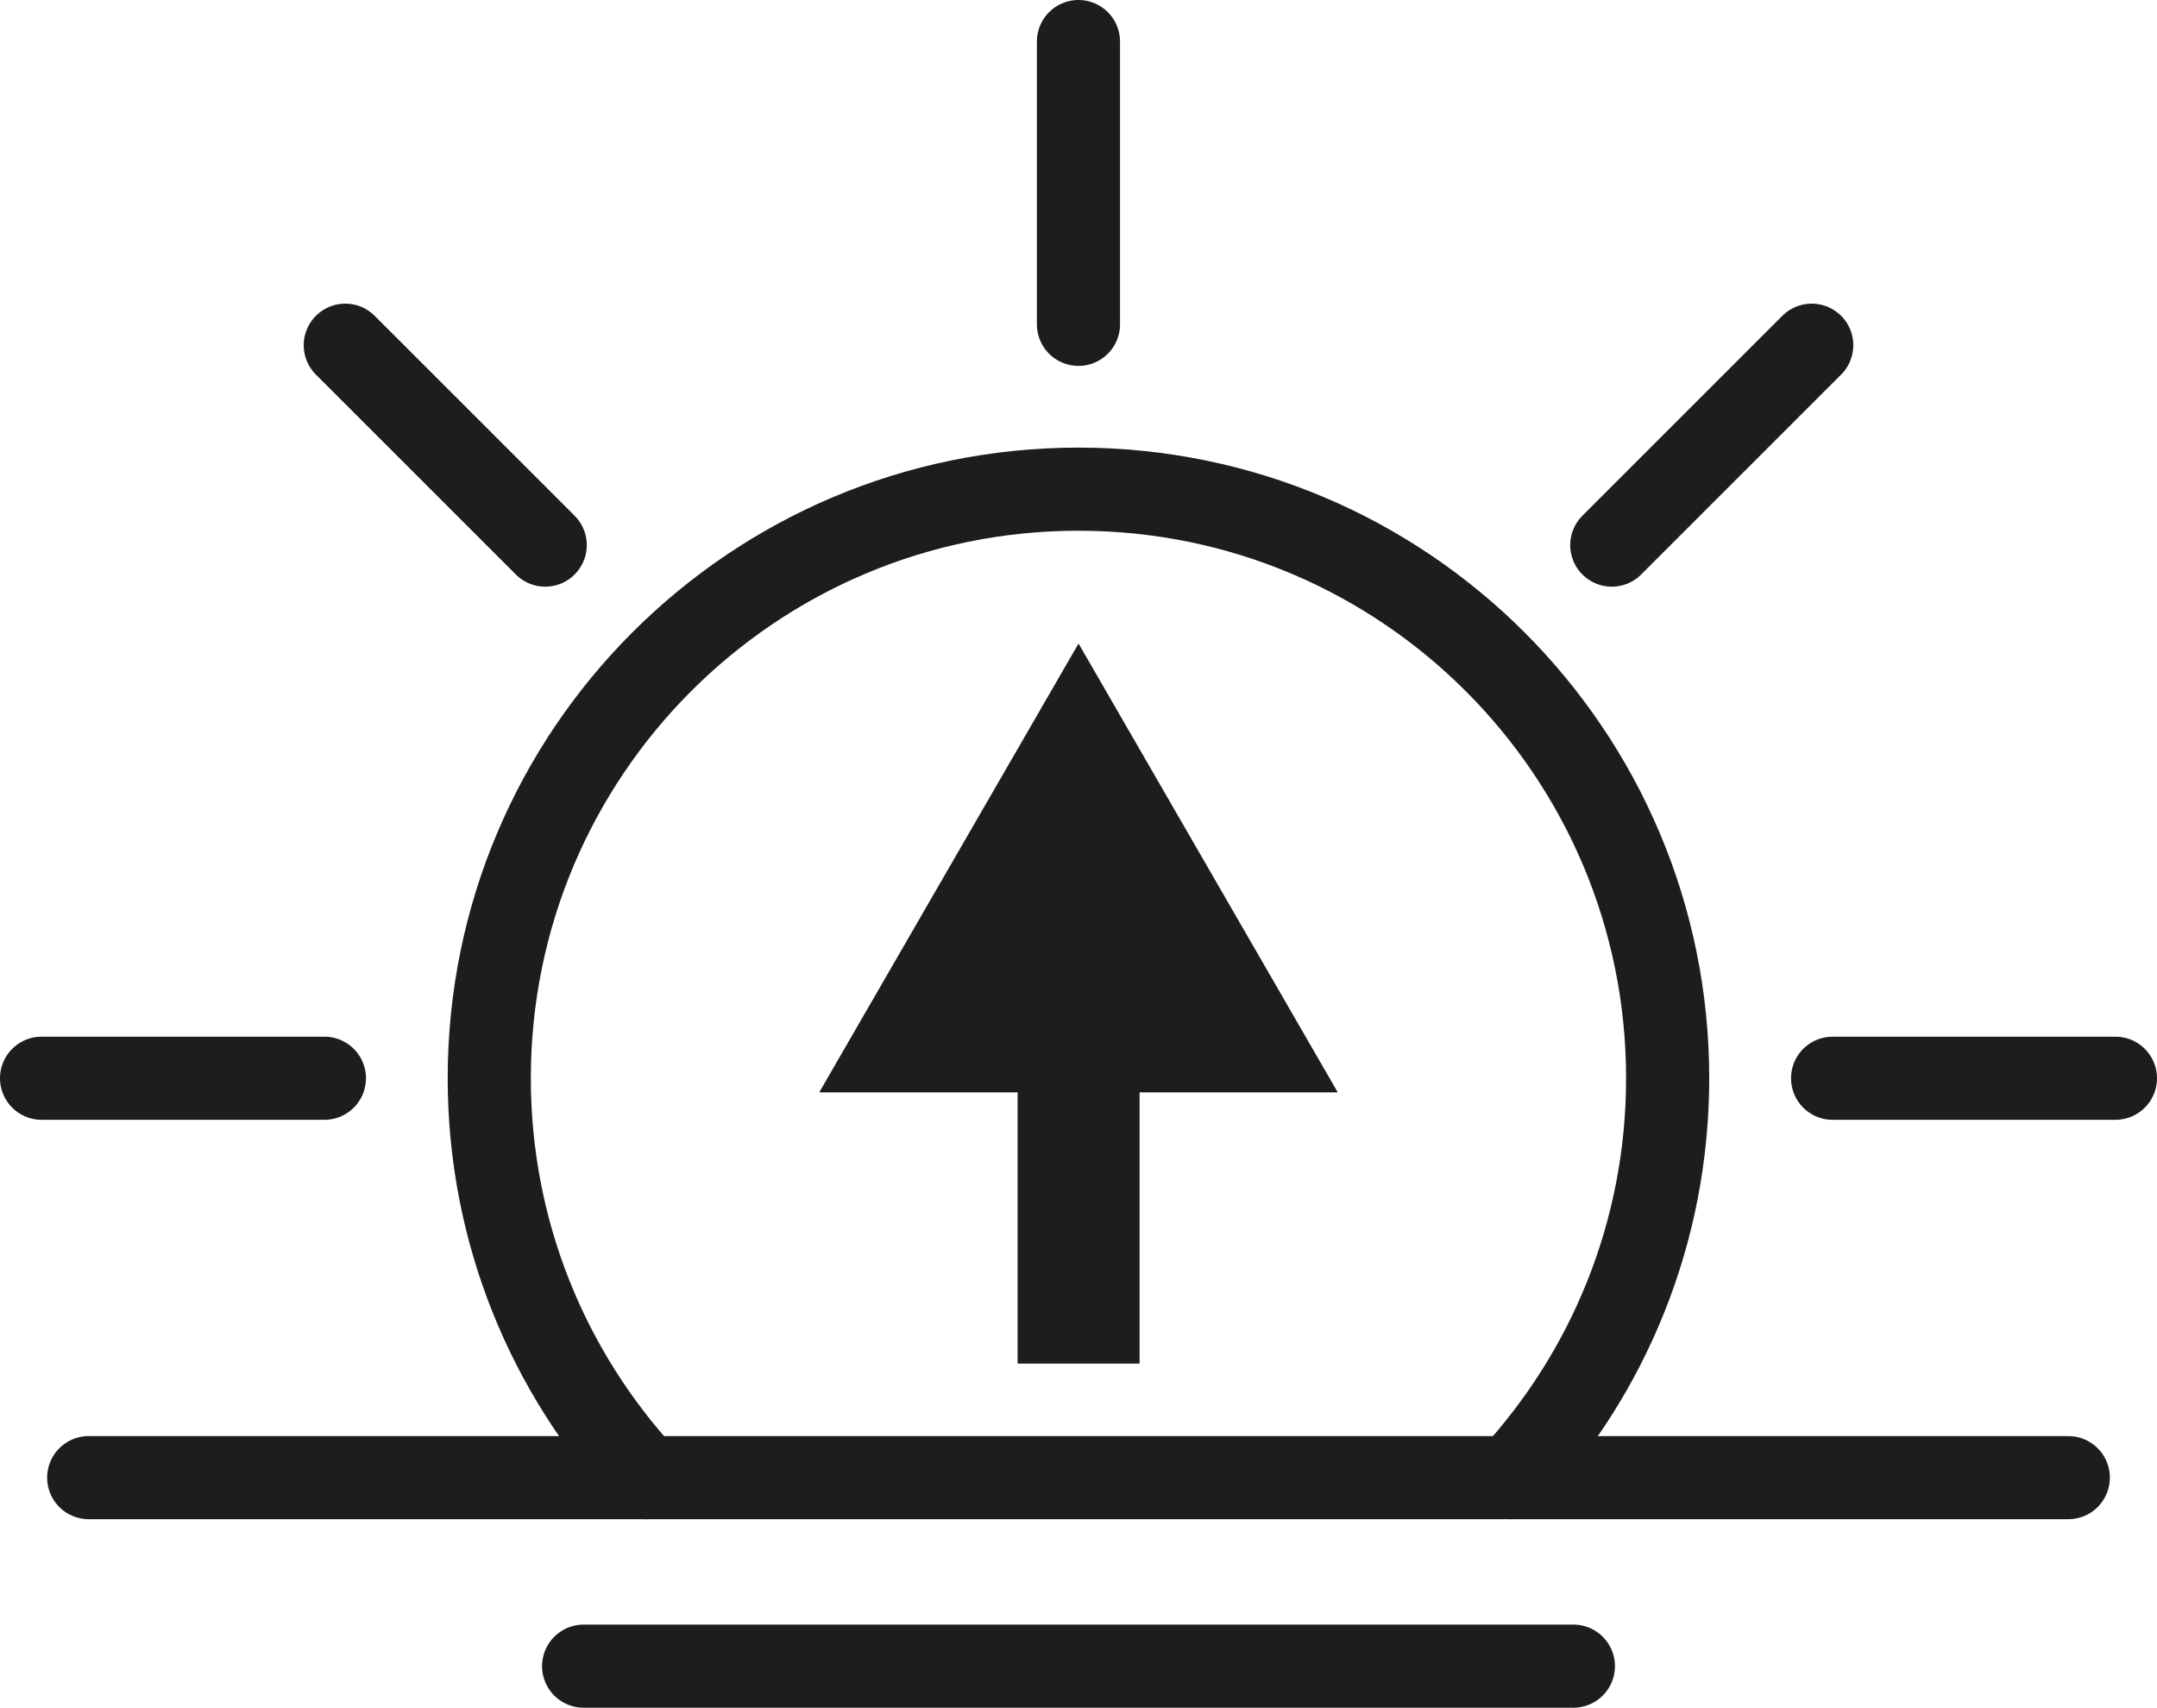
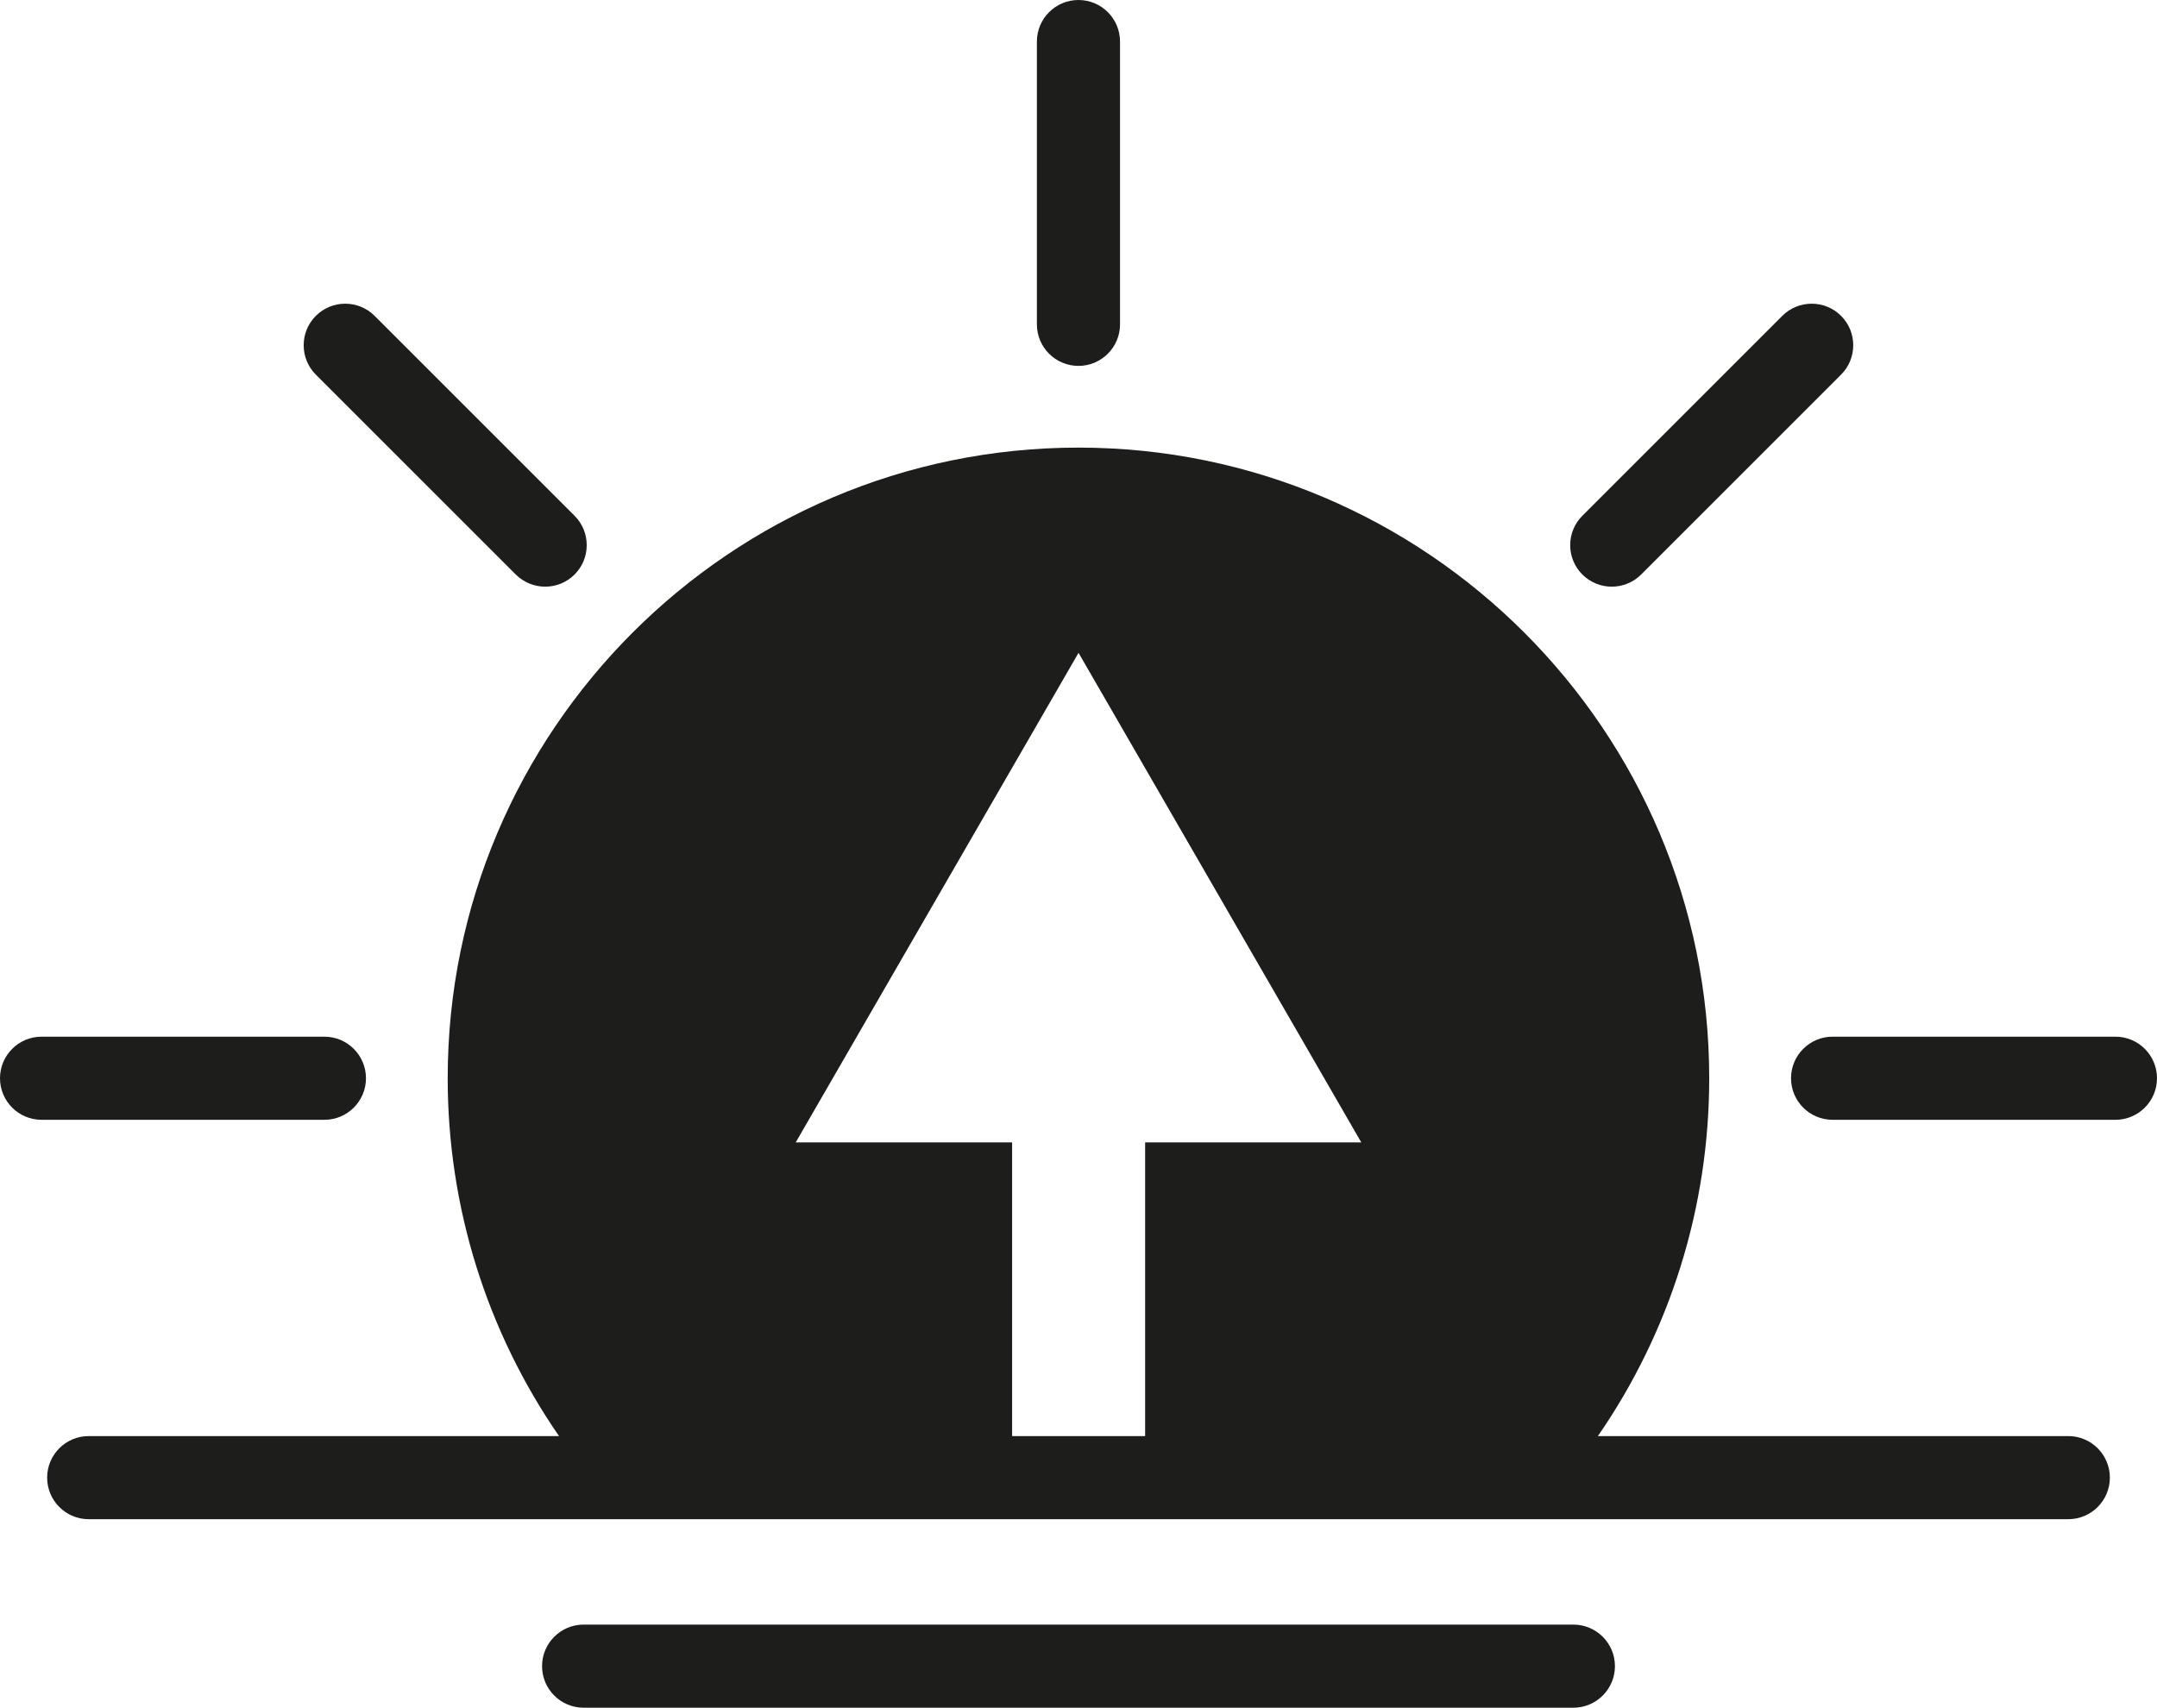
<svg xmlns="http://www.w3.org/2000/svg" id="Lager_1" version="1.1" viewBox="0 0 259.45 205.45">
  <defs>
    <style>
      .st0 {
-         fill: none;
-         stroke: #1d1d1b;
-         stroke-linecap: round;
-         stroke-miterlimit: 10;
-         stroke-width: 10px;
-       }
- 
-       .st1 {
        fill: #1d1d1b;
      }
    </style>
  </defs>
-   <line class="st0" x1="10.67" y1="177.77" x2="248.78" y2="177.77" />
-   <path class="st0" d="M77.63,177.77c-11.66-12.63-18.78-29.51-18.78-48.05,0-39.14,31.73-70.87,70.87-70.87s70.87,31.73,70.87,70.87c0,18.54-7.12,35.42-18.78,48.05" />
-   <line class="st0" x1="129.72" y1="39.02" x2="129.72" y2="5" />
-   <line class="st0" x1="193.87" y1="65.58" x2="217.92" y2="41.53" />
-   <line class="st0" x1="220.43" y1="129.72" x2="254.45" y2="129.72" />
-   <line class="st0" x1="39.02" y1="129.72" x2="5" y2="129.72" />
-   <line class="st0" x1="65.58" y1="65.58" x2="41.53" y2="41.53" />
-   <line class="st0" x1="70.2" y1="200.45" x2="189.25" y2="200.45" />
-   <g>
-     <rect class="st1" x="122.4" y="122.31" width="14.67" height="41.74" />
-     <polygon class="st1" points="98.54 131.42 129.73 77.42 160.91 131.42 98.54 131.42" />
-   </g>
+   <path class="st0" d="M129.72,44.02c-2.76,0-5-2.24-5-5V5C124.72,2.24,126.96,0,129.72,0s5,2.24,5,5v34.02c0,2.76-2.24,5-5,5Z" />
+   <path class="st0" d="M193.87,70.58c-1.28,0-2.56-.49-3.54-1.46-1.95-1.95-1.95-5.12,0-7.07l24.05-24.05c1.95-1.95,5.12-1.95,7.07,0,1.95,1.95,1.95,5.12,0,7.07l-24.05,24.05c-.98.98-2.26,1.46-3.54,1.46Z" />
+   <path class="st0" d="M254.45,134.72h-34.02c-2.76,0-5-2.24-5-5s2.24-5,5-5h34.02c2.76,0,5,2.24,5,5s-2.24,5-5,5Z" />
+   <path class="st0" d="M39.02,134.72H5c-2.76,0-5-2.24-5-5s2.24-5,5-5h34.02c2.76,0,5,2.24,5,5s-2.24,5-5,5Z" />
+   <path class="st0" d="M65.58,70.58c-1.28,0-2.56-.49-3.54-1.46l-24.05-24.05c-1.95-1.95-1.95-5.12,0-7.07,1.95-1.95,5.12-1.95,7.07,0l24.05,24.05c1.95,1.95,1.95,5.12,0,7.07-.98.98-2.26,1.46-3.54,1.46Z" />
+   <path class="st0" d="M189.25,205.45h-119.05c-2.76,0-5-2.24-5-5s2.24-5,5-5h119.05c2.76,0,5,2.24,5,5s-2.24,5-5,5Z" />
+   <path class="st0" d="M248.78,172.77h-56.58c8.69-12.59,13.39-27.54,13.39-43.05,0-41.83-34.04-75.87-75.87-75.87s-75.87,34.04-75.87,75.87c0,15.51,4.7,30.46,13.39,43.05H10.67c-2.76,0-5,2.24-5,5s2.24,5,5,5h238.11c2.76,0,5-2.24,5-5s-2.24-5-5-5ZM95.71,137.44l34.02-58.9,34.01,58.9h-26v35.33h-16v-35.33h-26.03Z" />
</svg>
